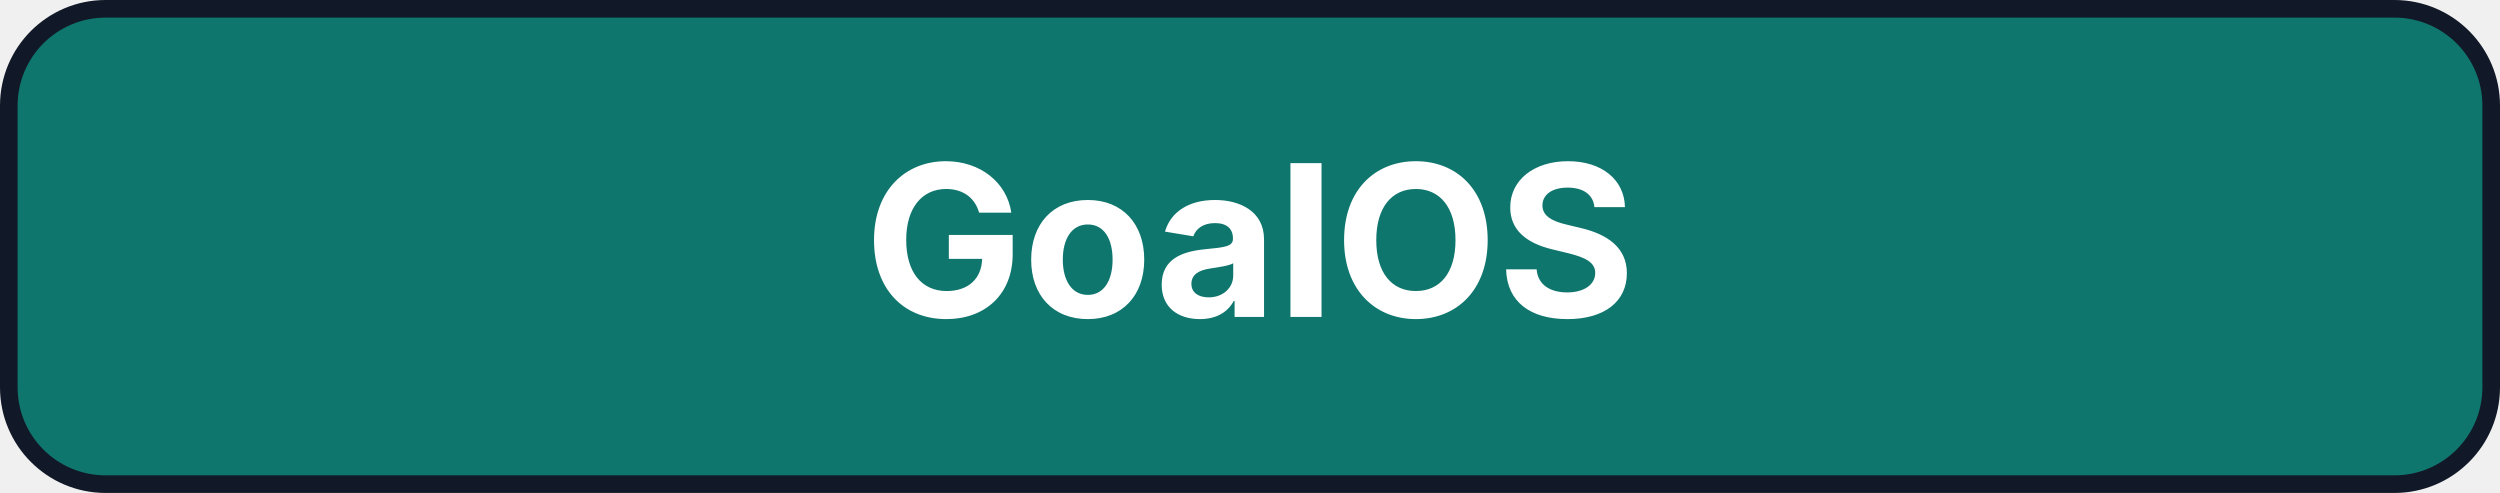
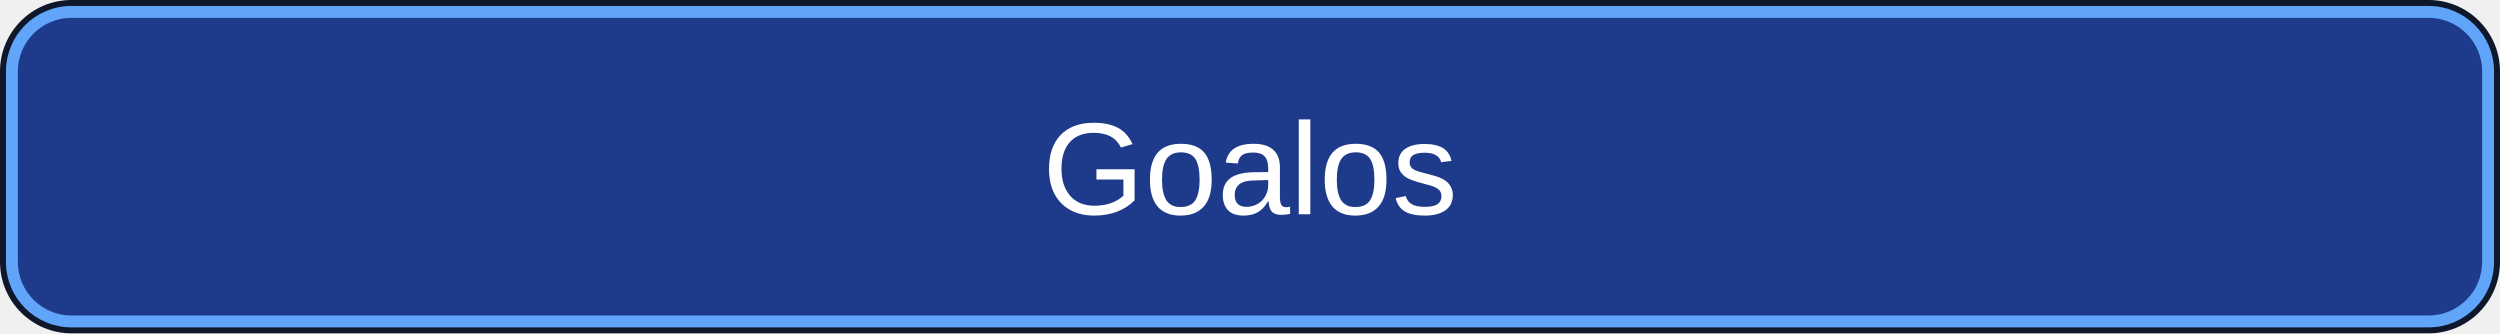
- <svg xmlns="http://www.w3.org/2000/svg" role="img" aria-label="GoalOS" width="142" height="28" viewBox="0 0 142 28">
-   <rect width="142" height="28" rx="6" fill="#111827" />
-   <rect x="1" y="1" width="140" height="26" rx="5" fill="#0f766e" />
-   <text x="71" y="18" text-anchor="middle" font-family="Inter,Segoe UI,Arial,sans-serif" font-size="12" font-weight="700" fill="#ffffff">GoalOS</text>
+ <svg xmlns="http://www.w3.org/2000/svg" width="210" height="28" viewBox="0 0 210 28">
+   <rect width="210" height="28" rx="6" fill="#0f172a" />
+   <rect x="1" y="1" width="208" height="26" rx="5" fill="#1e3a8a" stroke="#60a5fa" />
+   <text x="105" y="18" text-anchor="middle" font-family="Arial, sans-serif" font-size="11" fill="#ffffff">Goalos</text>
</svg>
